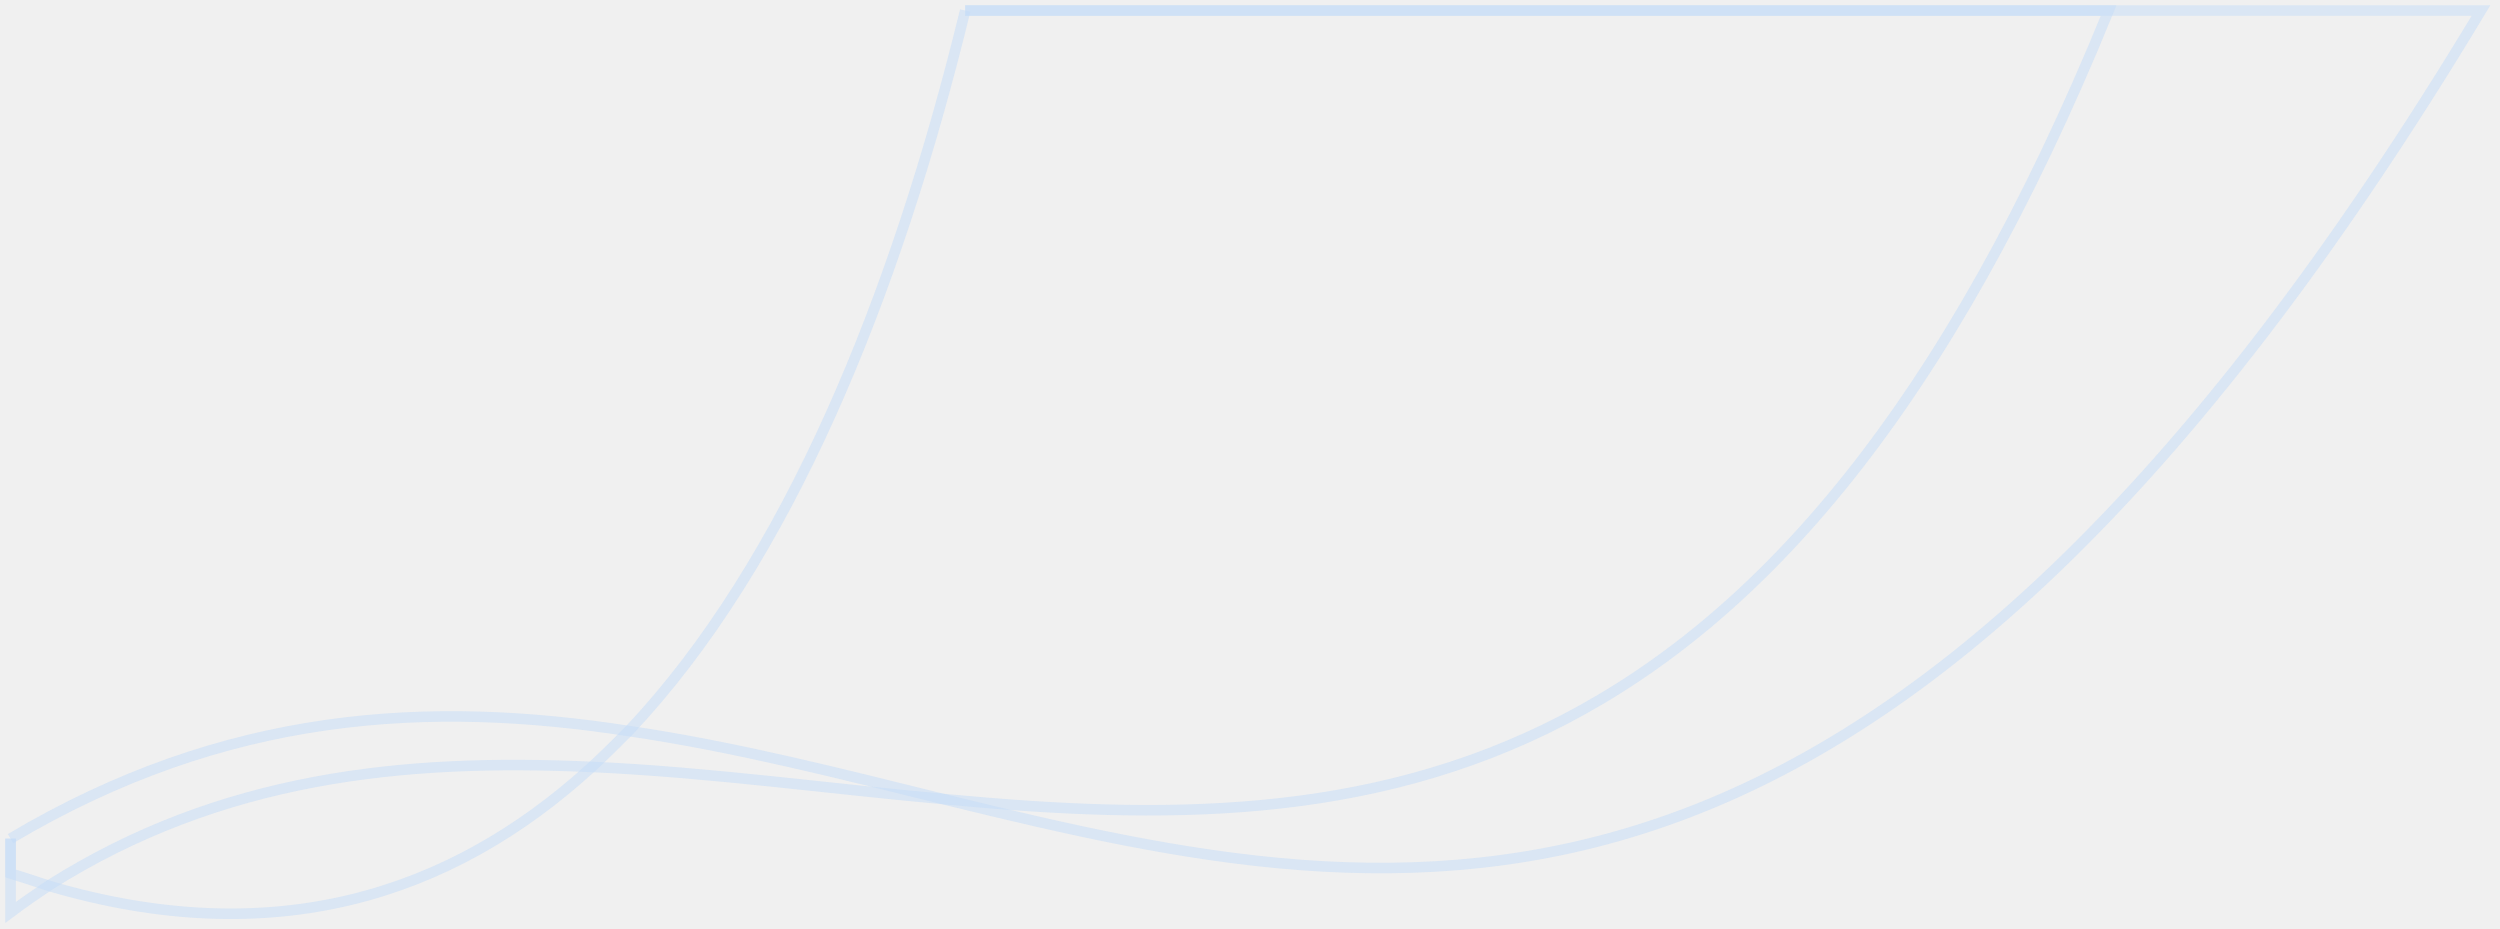
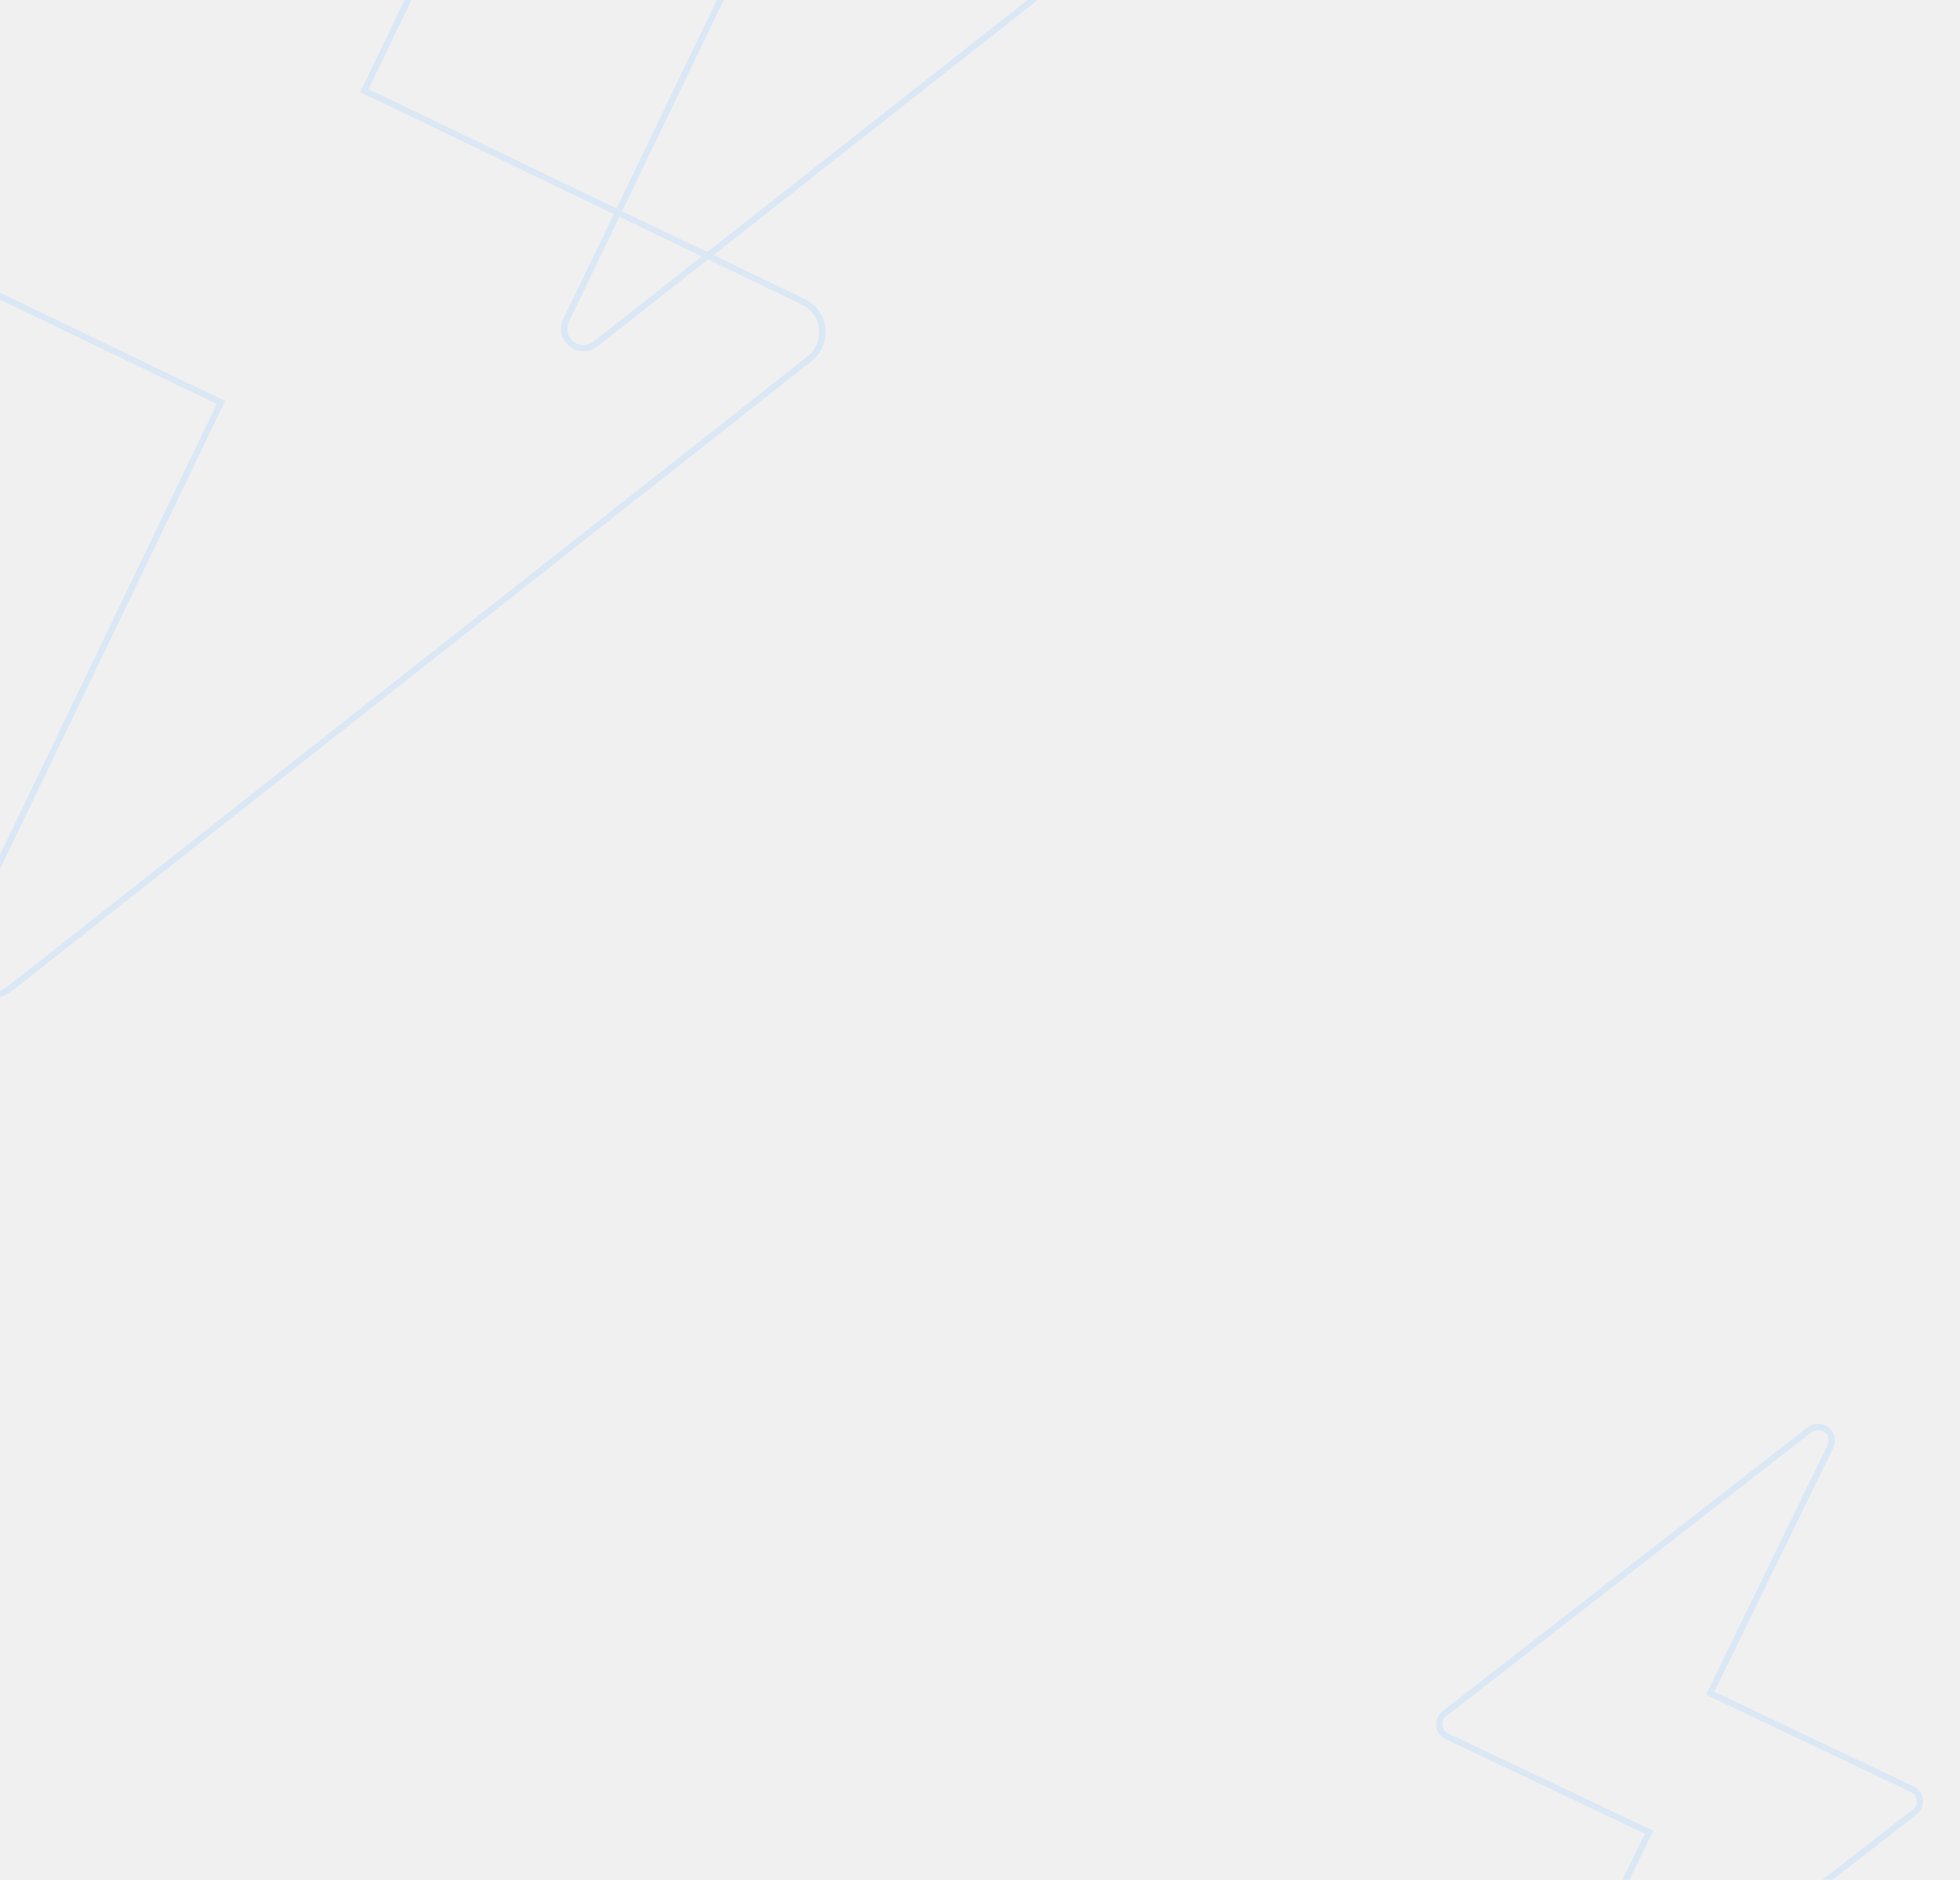
- <svg xmlns="http://www.w3.org/2000/svg" width="237" height="88" fill="none">
-   <path d="M1 79.5v3.3c1.3.4 2.5.8 3.7 1.2 21.1 6.2 37.9 1 51.3-11.2 1.2-1.1 2.4-2.3 3.6-3.5C74.7 53.3 84.9 28.1 91.5 1" stroke-opacity="0.5" stroke="#C4DDF9" />
-   <path d="M1 79.5c20.5-12.2 39.8-13.1 58.6-10.2 10.2 1.5 20.3 4.1 30.4 6.6C134.1 86.7 178.5 95.2 235.2 1H91.5" stroke-opacity="0.5" stroke="#C4DDF9" />
-   <path d="M91.5 1h108.4C169 76.8 129.8 79.5 90 75.8c-11.3-1-22.7-2.6-34-3.1-17.7-.8-35 .9-51.3 11.2-1.2.8-2.5 1.7-3.7 2.6v-7" stroke-opacity="0.5" stroke="#C4DDF9" />
+ <svg xmlns="http://www.w3.org/2000/svg" width="318" height="305" fill="none">
+   <mask id="a" maskUnits="userSpaceOnUse" x="0" y="0" width="318" height="305">
+     <rect opacity=".5" width="318" height="305" rx="6" fill="#fff" />
+   </mask>
+   <g mask="url(#a)" stroke="#C4DDF9">
+     <path d="M-35.41 31.05h0a5.43 5.43 0 01-.9-9.26h.01L93.21-80.28h0c4.6-3.64 10.93 1.47 8.38 6.71h0L59.33 14.27l-.21.45.45.22 5.43 2.58h0l28.51 13.73h0l36.8 17.7h.01a5.5 5.5 0 011.02 9.27h0L1.77 160.27h0c-4.6 3.64-10.93-1.47-8.37-6.71h0l42.24-87.83.22-.45-.46-.22-5.43-2.58h0L-.7 47.71h0l-34.72-16.66z" />
+     <path d="M74.26-22.6v-.01a3.1 3.1 0 01-.5-5.28h0l78.64-61.9h0c2.63-2.09 6.24.84 4.78 3.82h0l-25.65 53.28-.22.45.46.22 3.3 1.56h0l17.3 8.33h0l22.35 10.74h0c2.08.98 2.41 3.87.59 5.28h0L96.63 55.8h0c-2.63 2.09-6.24-.84-4.78-3.82h0L117.5-1.32l.21-.45-.45-.22-3.3-1.56h0L95.34-12.5h0L74.26-22.6zM234.75 281.71h0a2.15 2.15 0 01-.36-3.7h.01L293.56 232h0c1.9-1.49 4.44.62 3.42 2.68h0l-19.3 39.6-.22.46.46.21 2.48 1.16h0l13.02 6.2h0l16.82 7.98h0c1.48.69 1.7 2.71.41 3.7h0L251.45 340h0c-1.9 1.49-4.43-.62-3.4-2.68h0l19.29-39.6.22-.46-.46-.21-2.48-1.16h0l-14-6.66h-.01l-15.86-7.52z" />
+   </g>
</svg>
